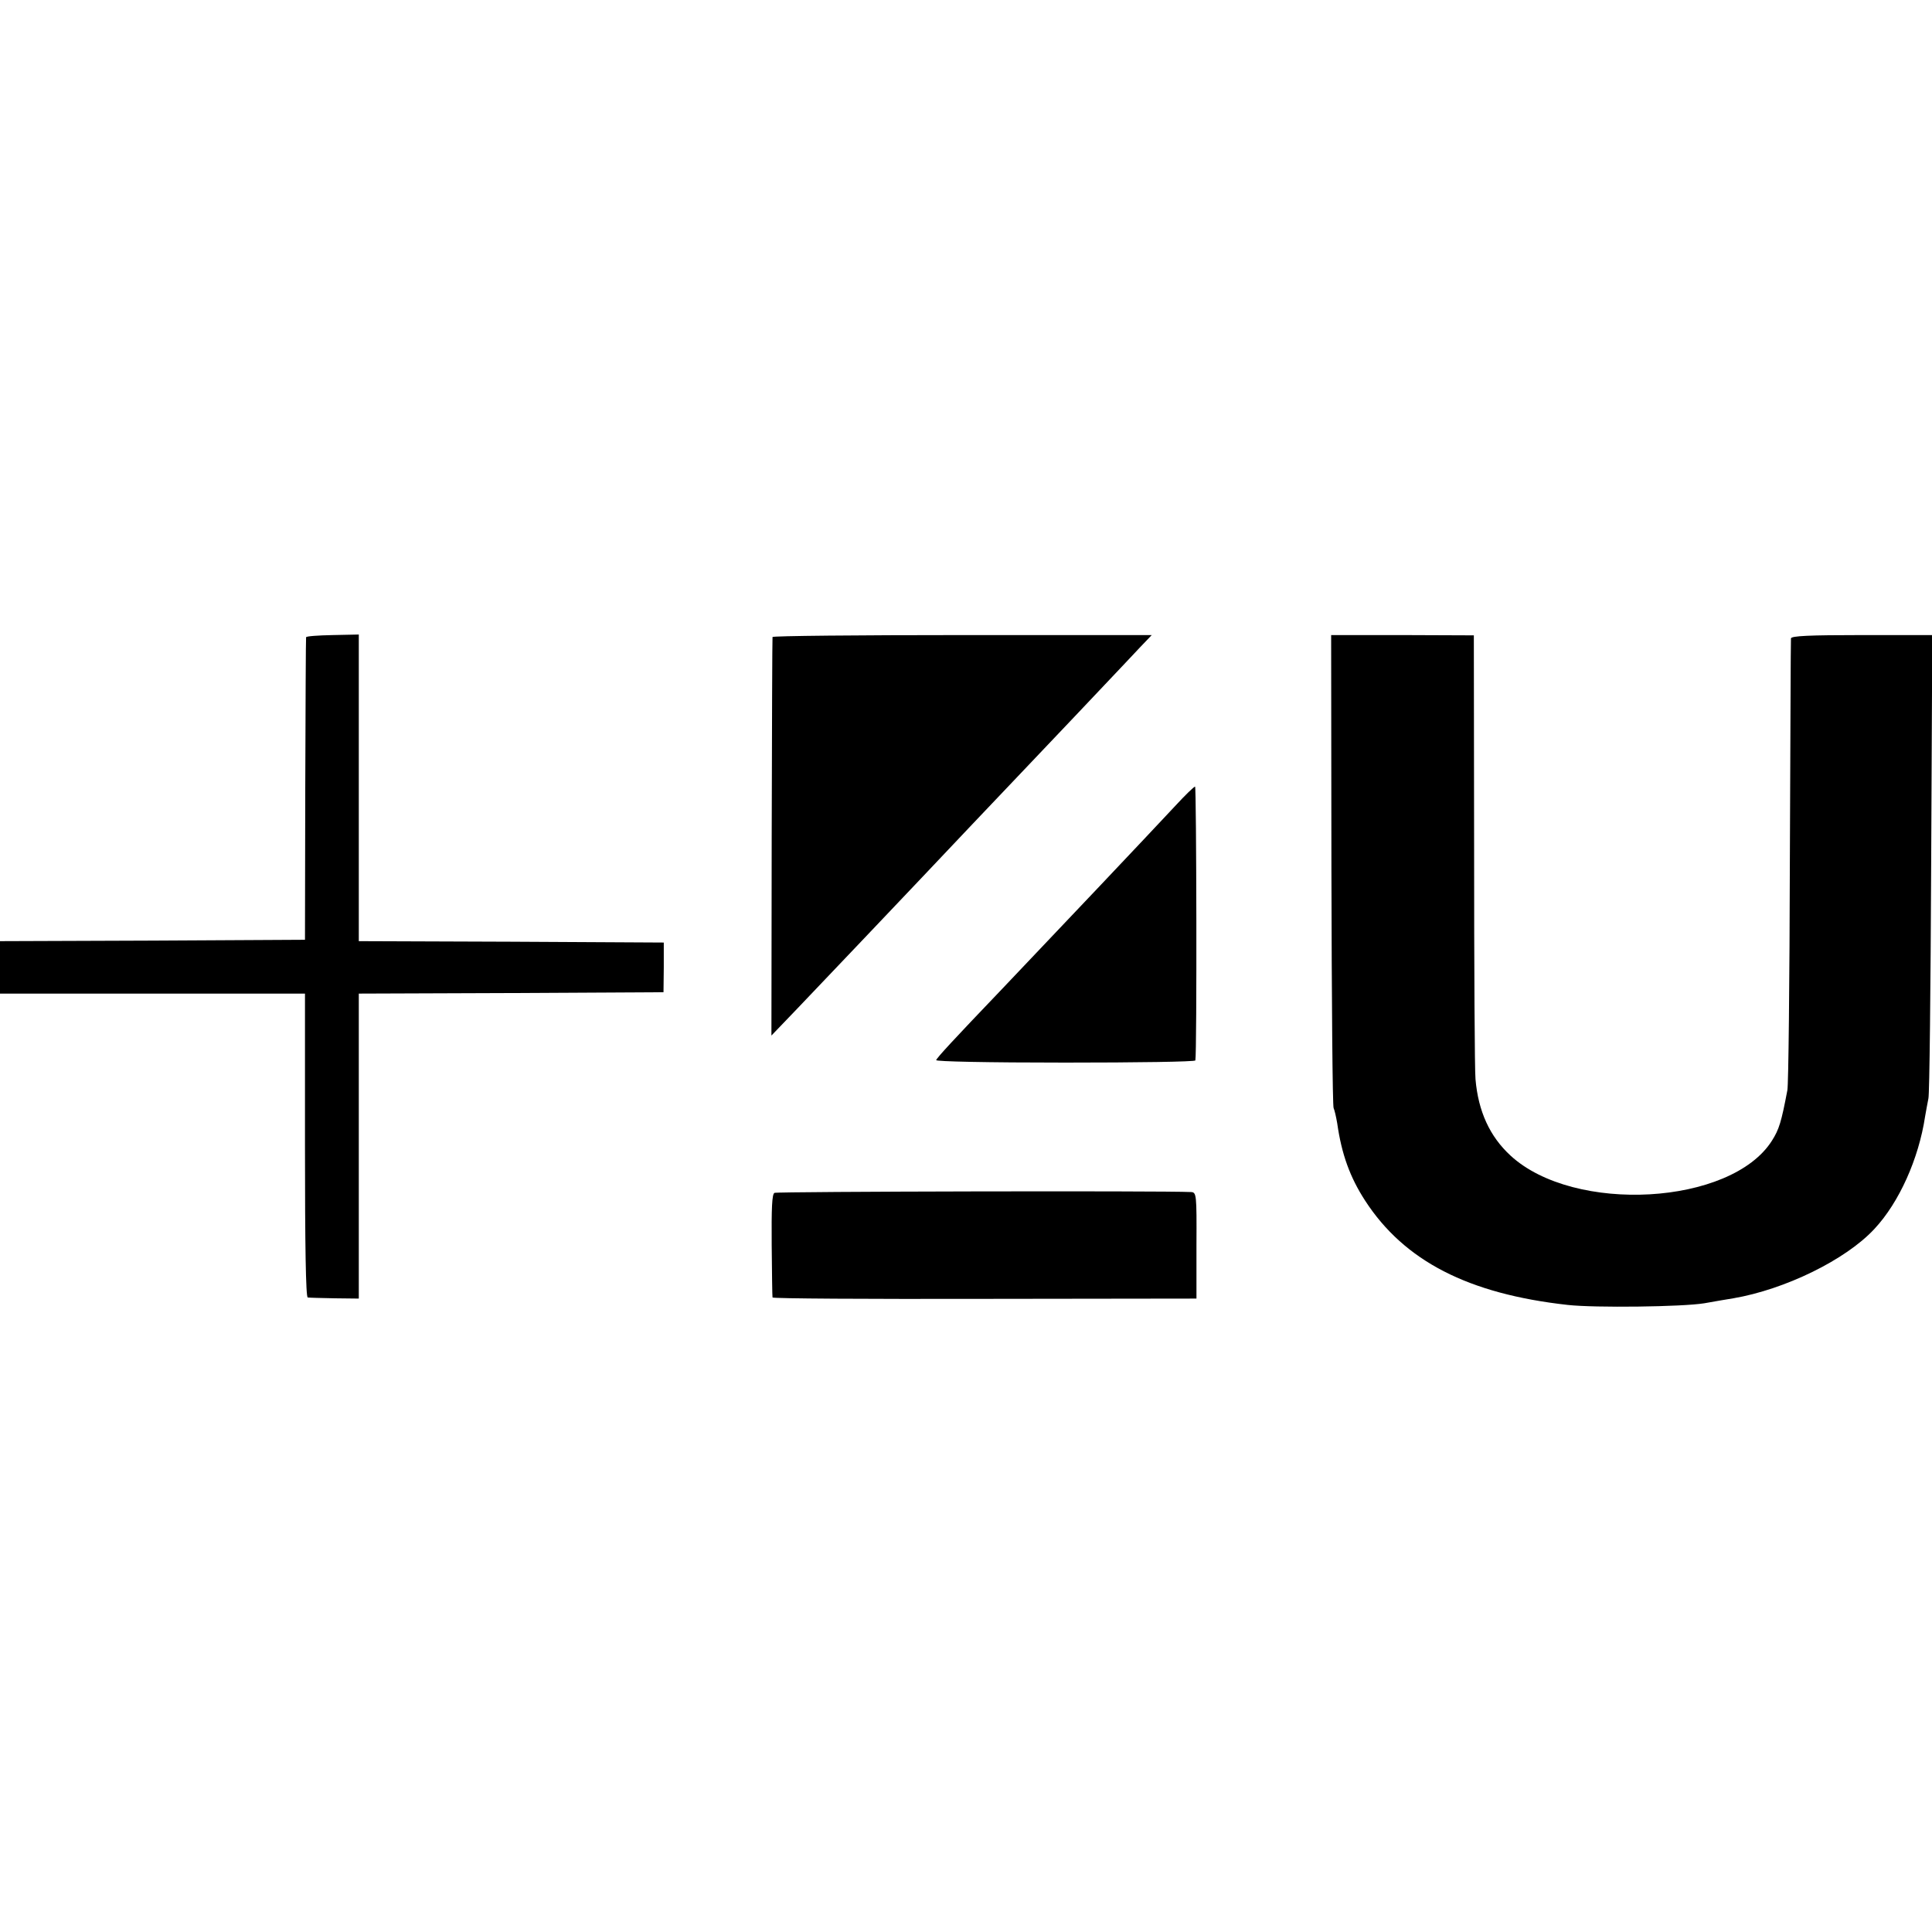
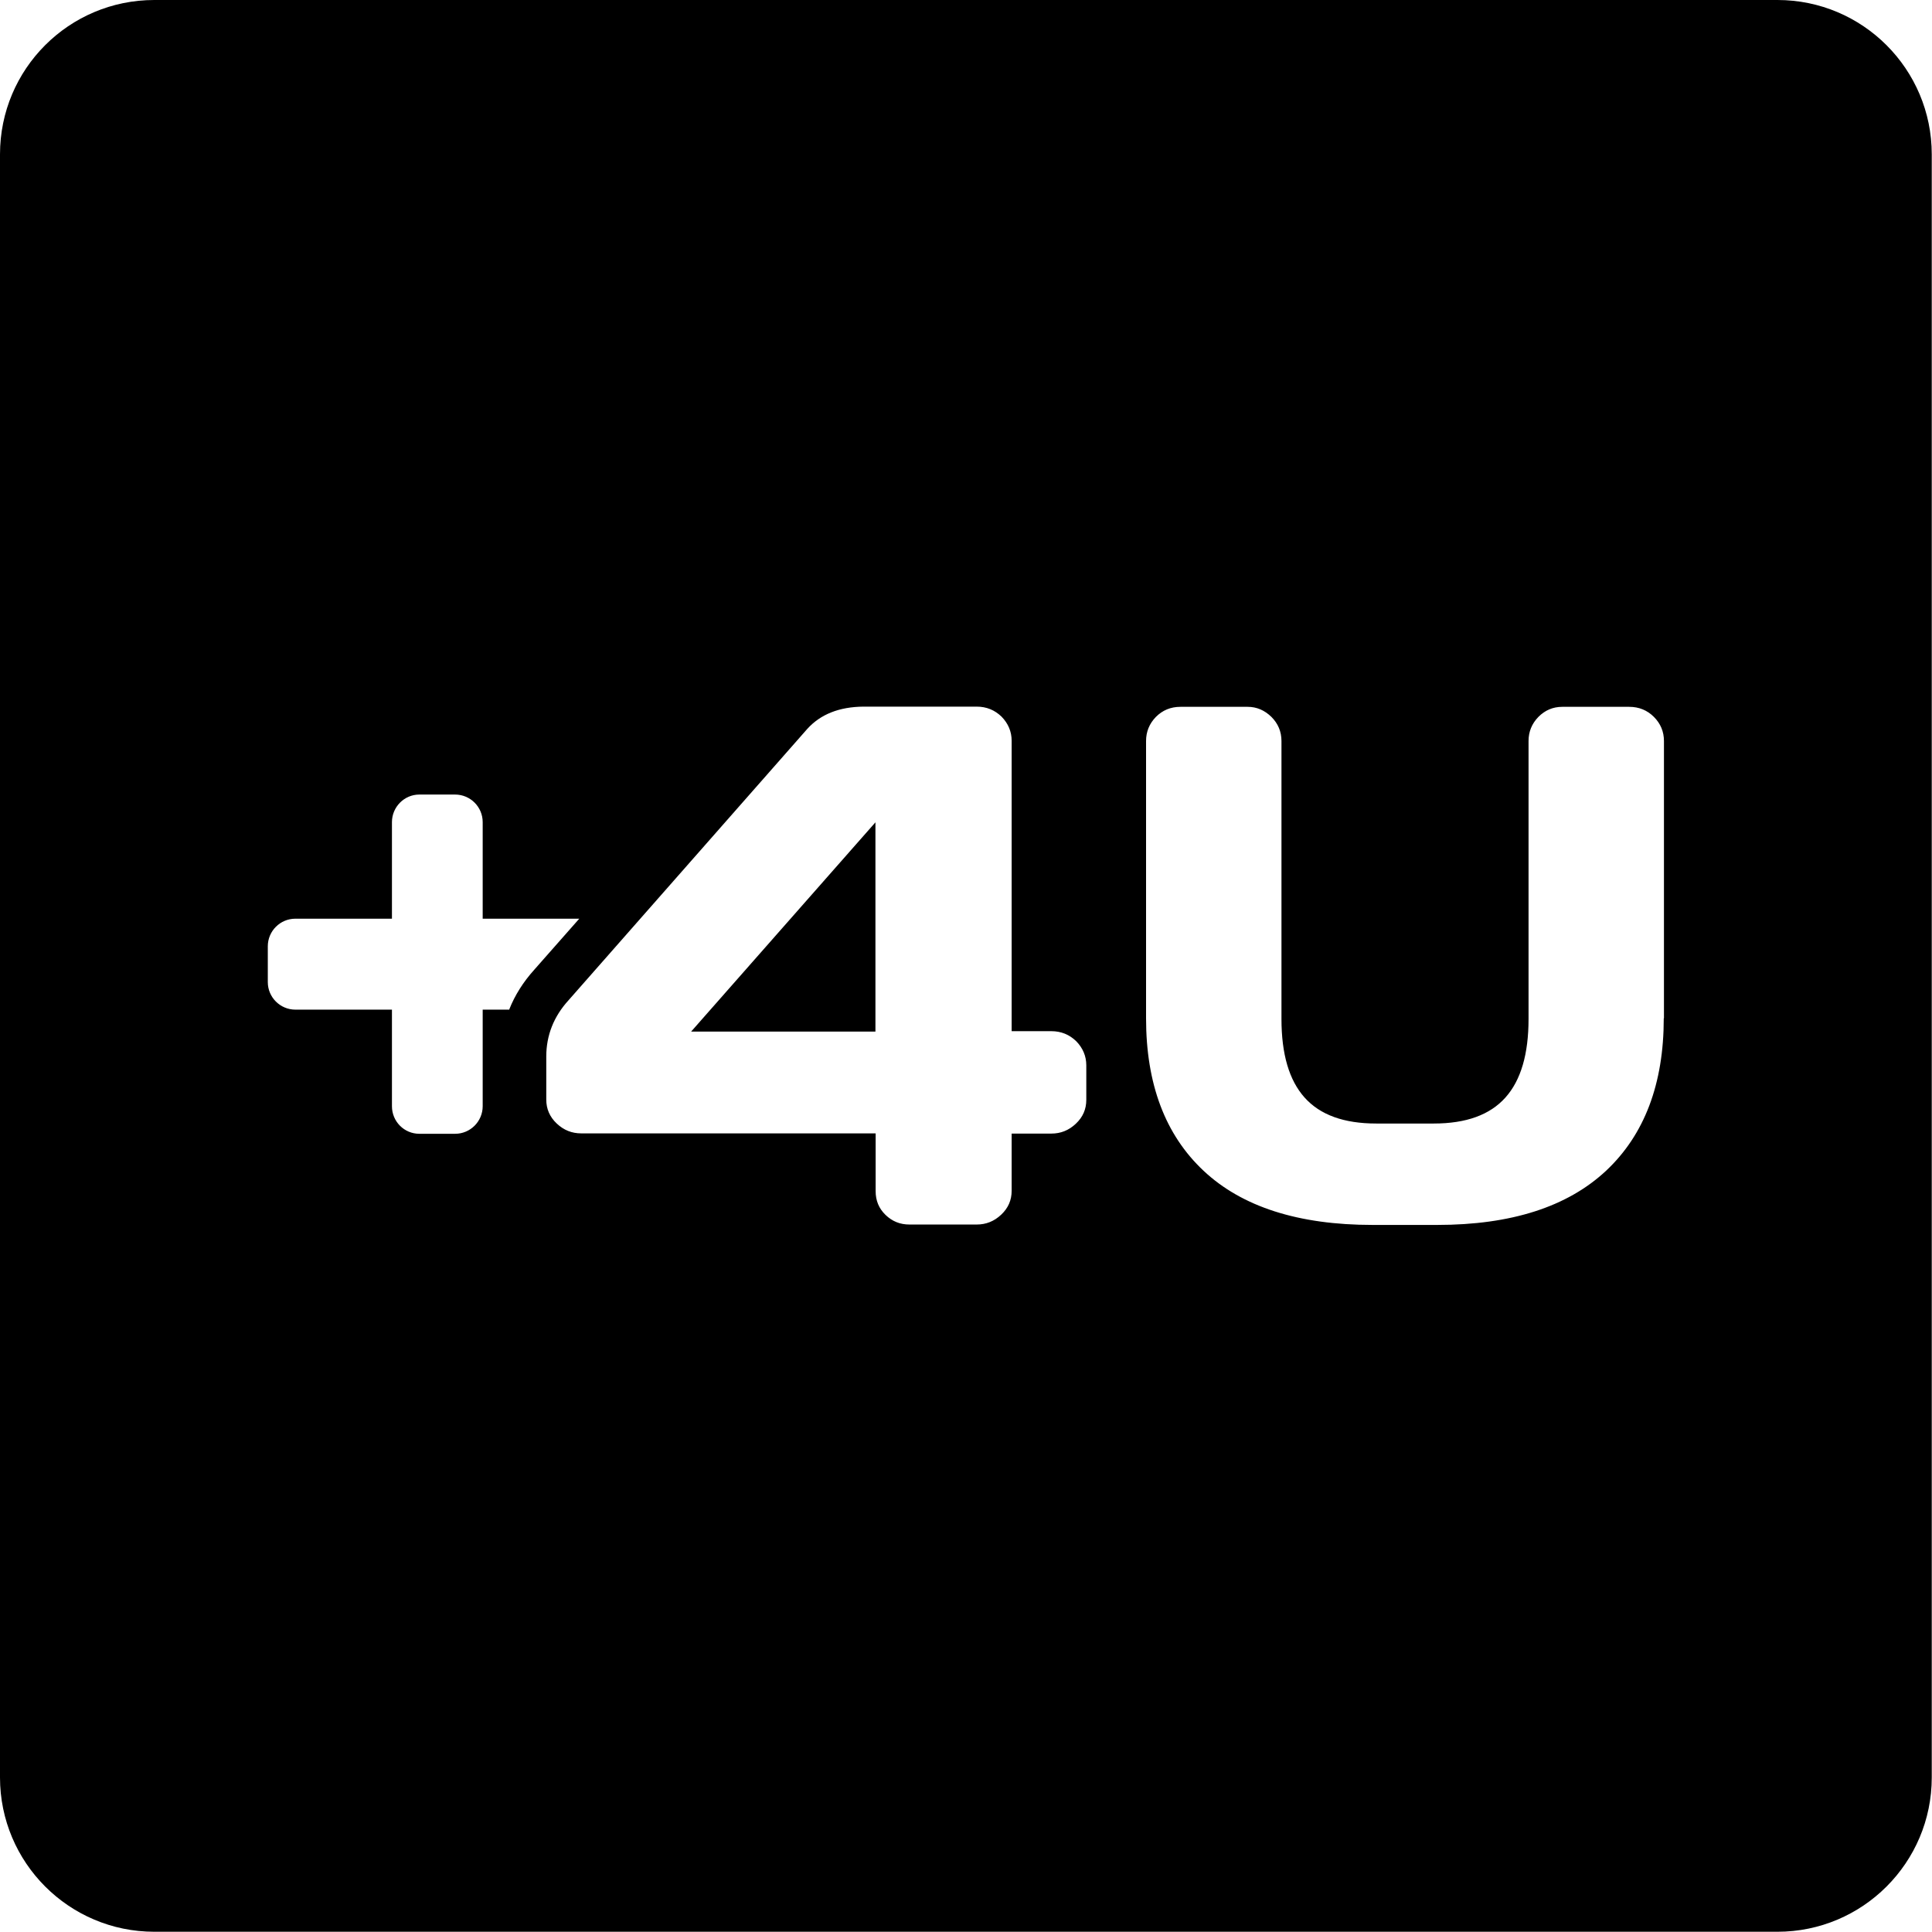
- <svg xmlns="http://www.w3.org/2000/svg" version="1.0" width="700pt" height="700pt" viewBox="0 0 700 700" preserveAspectRatio="xMidYMid meet">
-   <g transform="translate(0,700) scale(0.1,-0.1)" fill="#000000" stroke="none">
-     <path d="M1109 4691 c-1 -3 -2 -251 -3 -551 l-1 -545 -552 -3 -553 -2 0 -95 0 -95 553 0 552 0 0 -550 c0 -364 3 -550 10 -551 5 -1 49 -2 98 -3 l87 -1 0 552 0 553 552 2 552 3 1 90 0 90 -553 3 -552 2 0 556 0 555 -95 -2 c-52 -1 -96 -4 -96 -8z" />
-     <path d="M2799 4692 c-1 -4 -2 -330 -3 -725 l-1 -719 95 99 c101 106 379 398 444 467 66 70 319 337 366 386 62 65 340 358 365 385 11 12 40 42 64 68 l44 46 -687 0 c-377 0 -687 -3 -687 -7z" />
-     <path d="M4824 3847 c1 -469 4 -857 8 -862 3 -6 9 -31 13 -55 16 -112 46 -195 101 -280 142 -219 374 -338 734 -378 99 -11 416 -7 495 6 39 7 86 15 105 18 187 32 407 139 511 251 90 96 161 255 184 408 4 22 9 51 12 65 4 14 8 397 10 852 l4 827 -255 0 c-190 0 -256 -3 -257 -12 -1 -7 -2 -370 -4 -807 -1 -437 -5 -811 -9 -830 -22 -116 -30 -142 -56 -183 -148 -234 -717 -266 -947 -54 -75 69 -117 160 -127 277 -3 30 -5 405 -5 832 l-1 776 -259 1 -258 0 1 -852z" />
-     <path d="M4259 4081 c-110 -118 -415 -440 -630 -666 -177 -185 -234 -247 -237 -256 -2 -5 183 -9 467 -9 259 0 472 3 472 8 6 29 4 992 -1 992 -4 0 -36 -31 -71 -69z" />
-     <path d="M2806 2678 c-9 -5 -11 -55 -10 -190 1 -101 2 -186 3 -189 0 -4 346 -6 769 -5 l767 1 0 193 c1 186 0 192 -20 193 -103 5 -1499 2 -1509 -3z" />
+ <svg xmlns="http://www.w3.org/2000/svg" xmlns:xlink="http://www.w3.org/1999/xlink" id="Vrstva_2" viewBox="0 0 700 700">
+   <defs>
+     <style>.cls-1{fill:#000;stroke-width:0px;}</style>
+     <symbol id="_3_letters_Safari" viewBox="0 0 96 96">
+       <path class="cls-1" d="M88.33,0H7.67C3.43,0,0,3.43,0,7.67v80.67c0,4.23,3.43,7.67,7.67,7.67h80.67c4.23,0,7.67-3.43,7.67-7.67V7.67c0-4.23-3.43-7.67-7.67-7.67ZM25.32,50.18h-1.33v4.8c0,.75-.61,1.37-1.37,1.37h-1.78c-.75,0-1.36-.61-1.36-1.37v-4.8h-4.8c-.75,0-1.37-.61-1.37-1.37v-1.78c0-.75.61-1.37,1.37-1.37h4.8v-4.8c0-.75.61-1.37,1.36-1.37h1.78c.75,0,1.37.61,1.37,1.37v4.8h4.8s0,0,0,0l-2.24,2.54c-.54.6-.96,1.26-1.24,1.97ZM53.99,54.66c0,.47-.17.86-.52,1.19-.35.33-.75.49-1.22.49h-1.97v2.84c0,.47-.17.86-.52,1.19-.35.33-.75.49-1.22.49h-3.34c-.47,0-.86-.16-1.19-.48-.33-.32-.49-.71-.49-1.18v-2.87h-14.63c-.47,0-.87-.16-1.22-.49-.35-.33-.52-.73-.52-1.19v-2.14c0-1.05.37-1.99,1.11-2.8l11.86-13.48c.66-.73,1.59-1.1,2.8-1.11h5.62c.49,0,.9.17,1.24.5.33.34.5.74.5,1.2v14.43h1.97c.49,0,.9.17,1.24.5.33.34.5.74.5,1.2v1.69ZM82.69,50.61c0,3.26-.96,5.79-2.87,7.58-1.92,1.79-4.71,2.69-8.39,2.69h-3.21c-3.69,0-6.49-.9-8.4-2.69-1.91-1.79-2.86-4.32-2.86-7.58v-13.78c0-.46.16-.86.49-1.2.33-.33.73-.5,1.22-.5h3.34c.45,0,.84.17,1.18.5.33.33.5.73.5,1.2v13.81c0,1.75.38,3.05,1.15,3.91.77.86,1.95,1.29,3.56,1.29h2.86c1.61,0,2.79-.43,3.56-1.29.77-.86,1.15-2.16,1.15-3.91v-13.81c0-.46.16-.86.49-1.2.33-.33.72-.5,1.19-.5h3.32c.49,0,.9.17,1.23.5.33.33.5.73.5,1.2v13.78Z" />
+       <polygon class="cls-1" points="43.51 51.27 43.51 40.87 34.35 51.27 43.51 51.27" />
+     </symbol>
+   </defs>
+   <g id="Layer_1">
+     <use id="safari-pinned-tab" width="96" height="96" transform="scale(7.29)" xlink:href="#_3_letters_Safari" />
  </g>
</svg>
